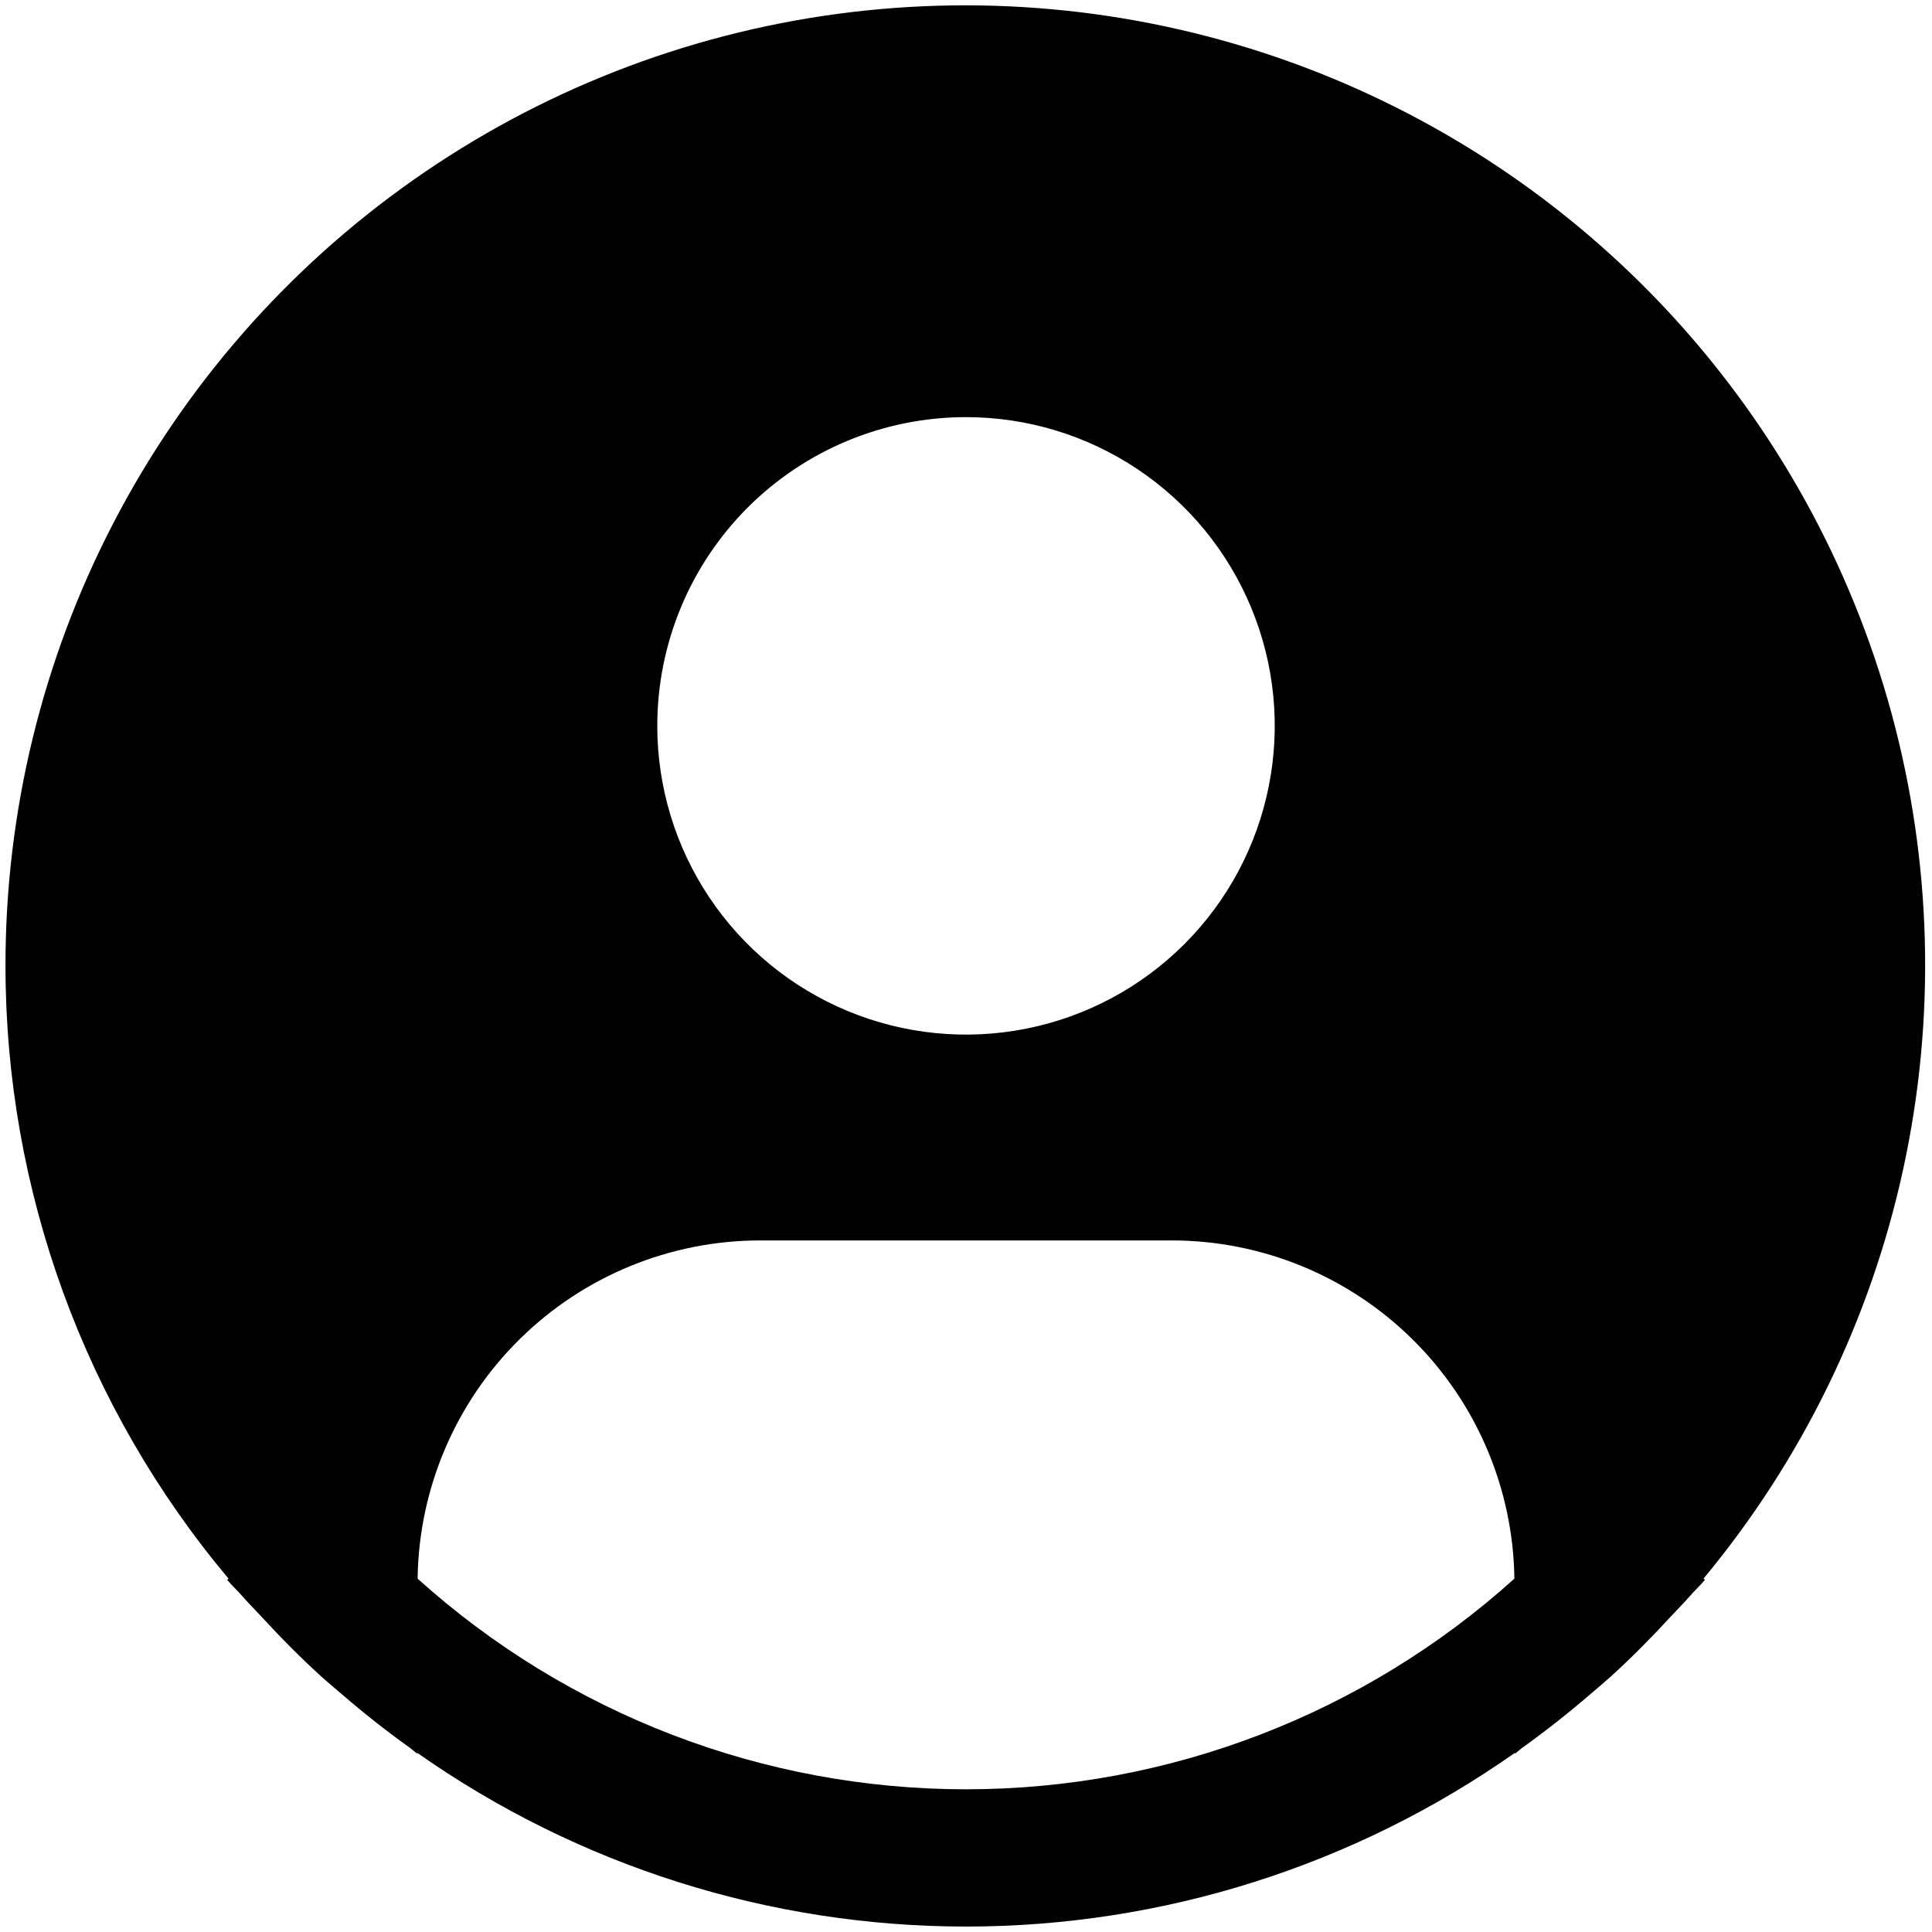
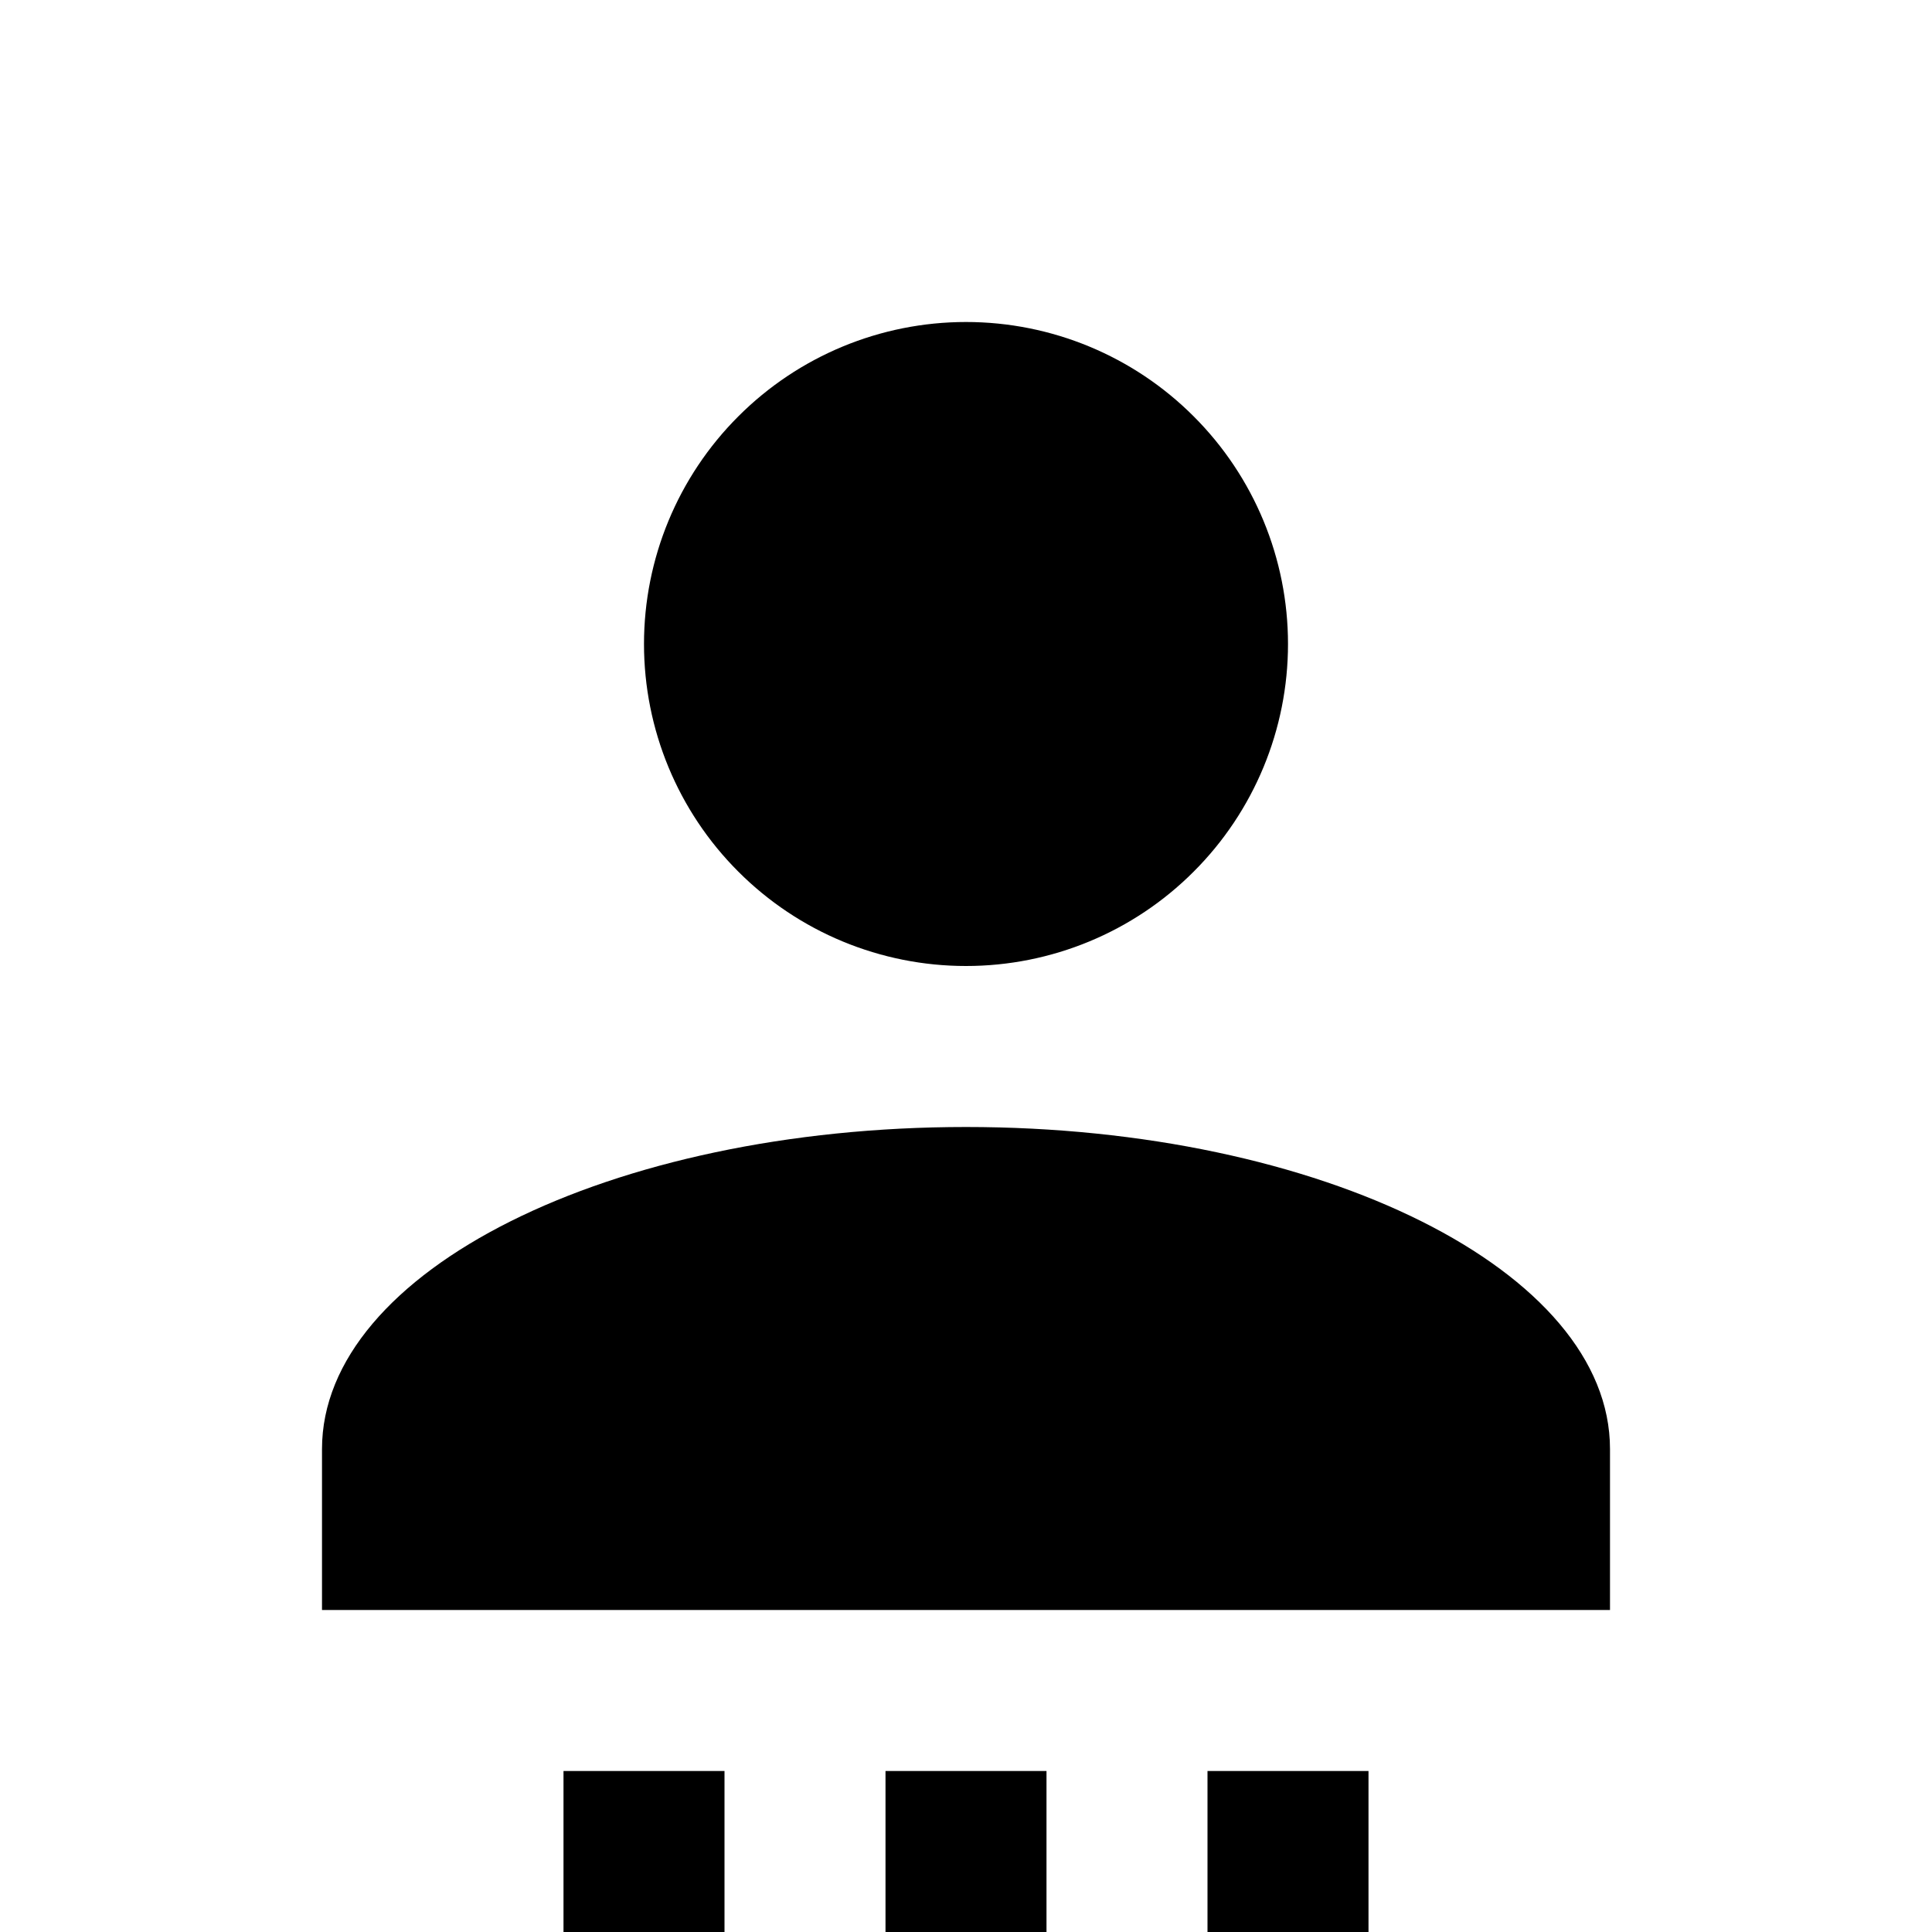
- <svg xmlns="http://www.w3.org/2000/svg" width="44" height="44" viewBox="0 0 44 44" fill="none">
-   <path d="M38.795 35.953C41.039 33.253 42.6 30.053 43.345 26.622C44.091 23.192 43.999 19.632 43.078 16.244C42.156 12.857 40.433 9.741 38.053 7.16C35.672 4.58 32.706 2.611 29.404 1.419C26.101 0.228 22.561 -0.151 19.081 0.315C15.602 0.781 12.286 2.079 9.414 4.098C6.542 6.117 4.198 8.797 2.581 11.914C0.964 15.03 0.122 18.489 0.125 22C0.126 27.104 1.925 32.044 5.205 35.953L5.173 35.98C5.283 36.111 5.408 36.224 5.52 36.353C5.661 36.514 5.813 36.666 5.958 36.822C6.395 37.297 6.845 37.753 7.317 38.181C7.461 38.312 7.609 38.434 7.755 38.559C8.255 38.991 8.769 39.4 9.302 39.781C9.37 39.828 9.433 39.889 9.502 39.938V39.919C13.161 42.494 17.527 43.876 22.002 43.876C26.476 43.876 30.842 42.494 34.502 39.919V39.938C34.57 39.889 34.631 39.828 34.702 39.781C35.233 39.398 35.748 38.991 36.248 38.559C36.394 38.434 36.542 38.311 36.686 38.181C37.158 37.752 37.608 37.297 38.045 36.822C38.191 36.666 38.341 36.514 38.483 36.353C38.594 36.224 38.72 36.111 38.83 35.978L38.795 35.953ZM22 9.5C23.391 9.5 24.75 9.912 25.906 10.685C27.063 11.458 27.964 12.556 28.496 13.841C29.028 15.125 29.168 16.539 28.896 17.903C28.625 19.267 27.955 20.52 26.972 21.503C25.988 22.486 24.736 23.156 23.372 23.427C22.008 23.699 20.594 23.559 19.309 23.027C18.024 22.495 16.926 21.594 16.154 20.438C15.381 19.281 14.969 17.922 14.969 16.531C14.969 14.666 15.71 12.878 17.028 11.559C18.347 10.241 20.135 9.5 22 9.5ZM9.511 35.953C9.538 33.902 10.372 31.943 11.832 30.502C13.292 29.06 15.261 28.251 17.312 28.25H26.688C28.739 28.251 30.708 29.06 32.168 30.502C33.628 31.943 34.462 33.902 34.489 35.953C31.062 39.041 26.613 40.75 22 40.75C17.387 40.75 12.938 39.041 9.511 35.953Z" fill="black" />
+ <svg xmlns="http://www.w3.org/2000/svg" width="24" height="24" viewBox="0 0 24 24" fill="none">
+   <path d="M12 4C13.061 4 14.078 4.421 14.828 5.172C15.579 5.922 16 6.939 16 8C16 9.061 15.579 10.078 14.828 10.828C14.078 11.579 13.061 12 12 12C10.939 12 9.922 11.579 9.172 10.828C8.421 10.078 8 9.061 8 8C8 6.939 8.421 5.922 9.172 5.172C9.922 4.421 10.939 4 12 4ZM12 14C16.42 14 20 15.79 20 18V20H4V18C4 15.79 7.58 14 12 14ZM7 22H9V24H7V22ZM11 22H13V24H11V22ZM15 22H17V24H15V22Z" fill="black" />
</svg>
